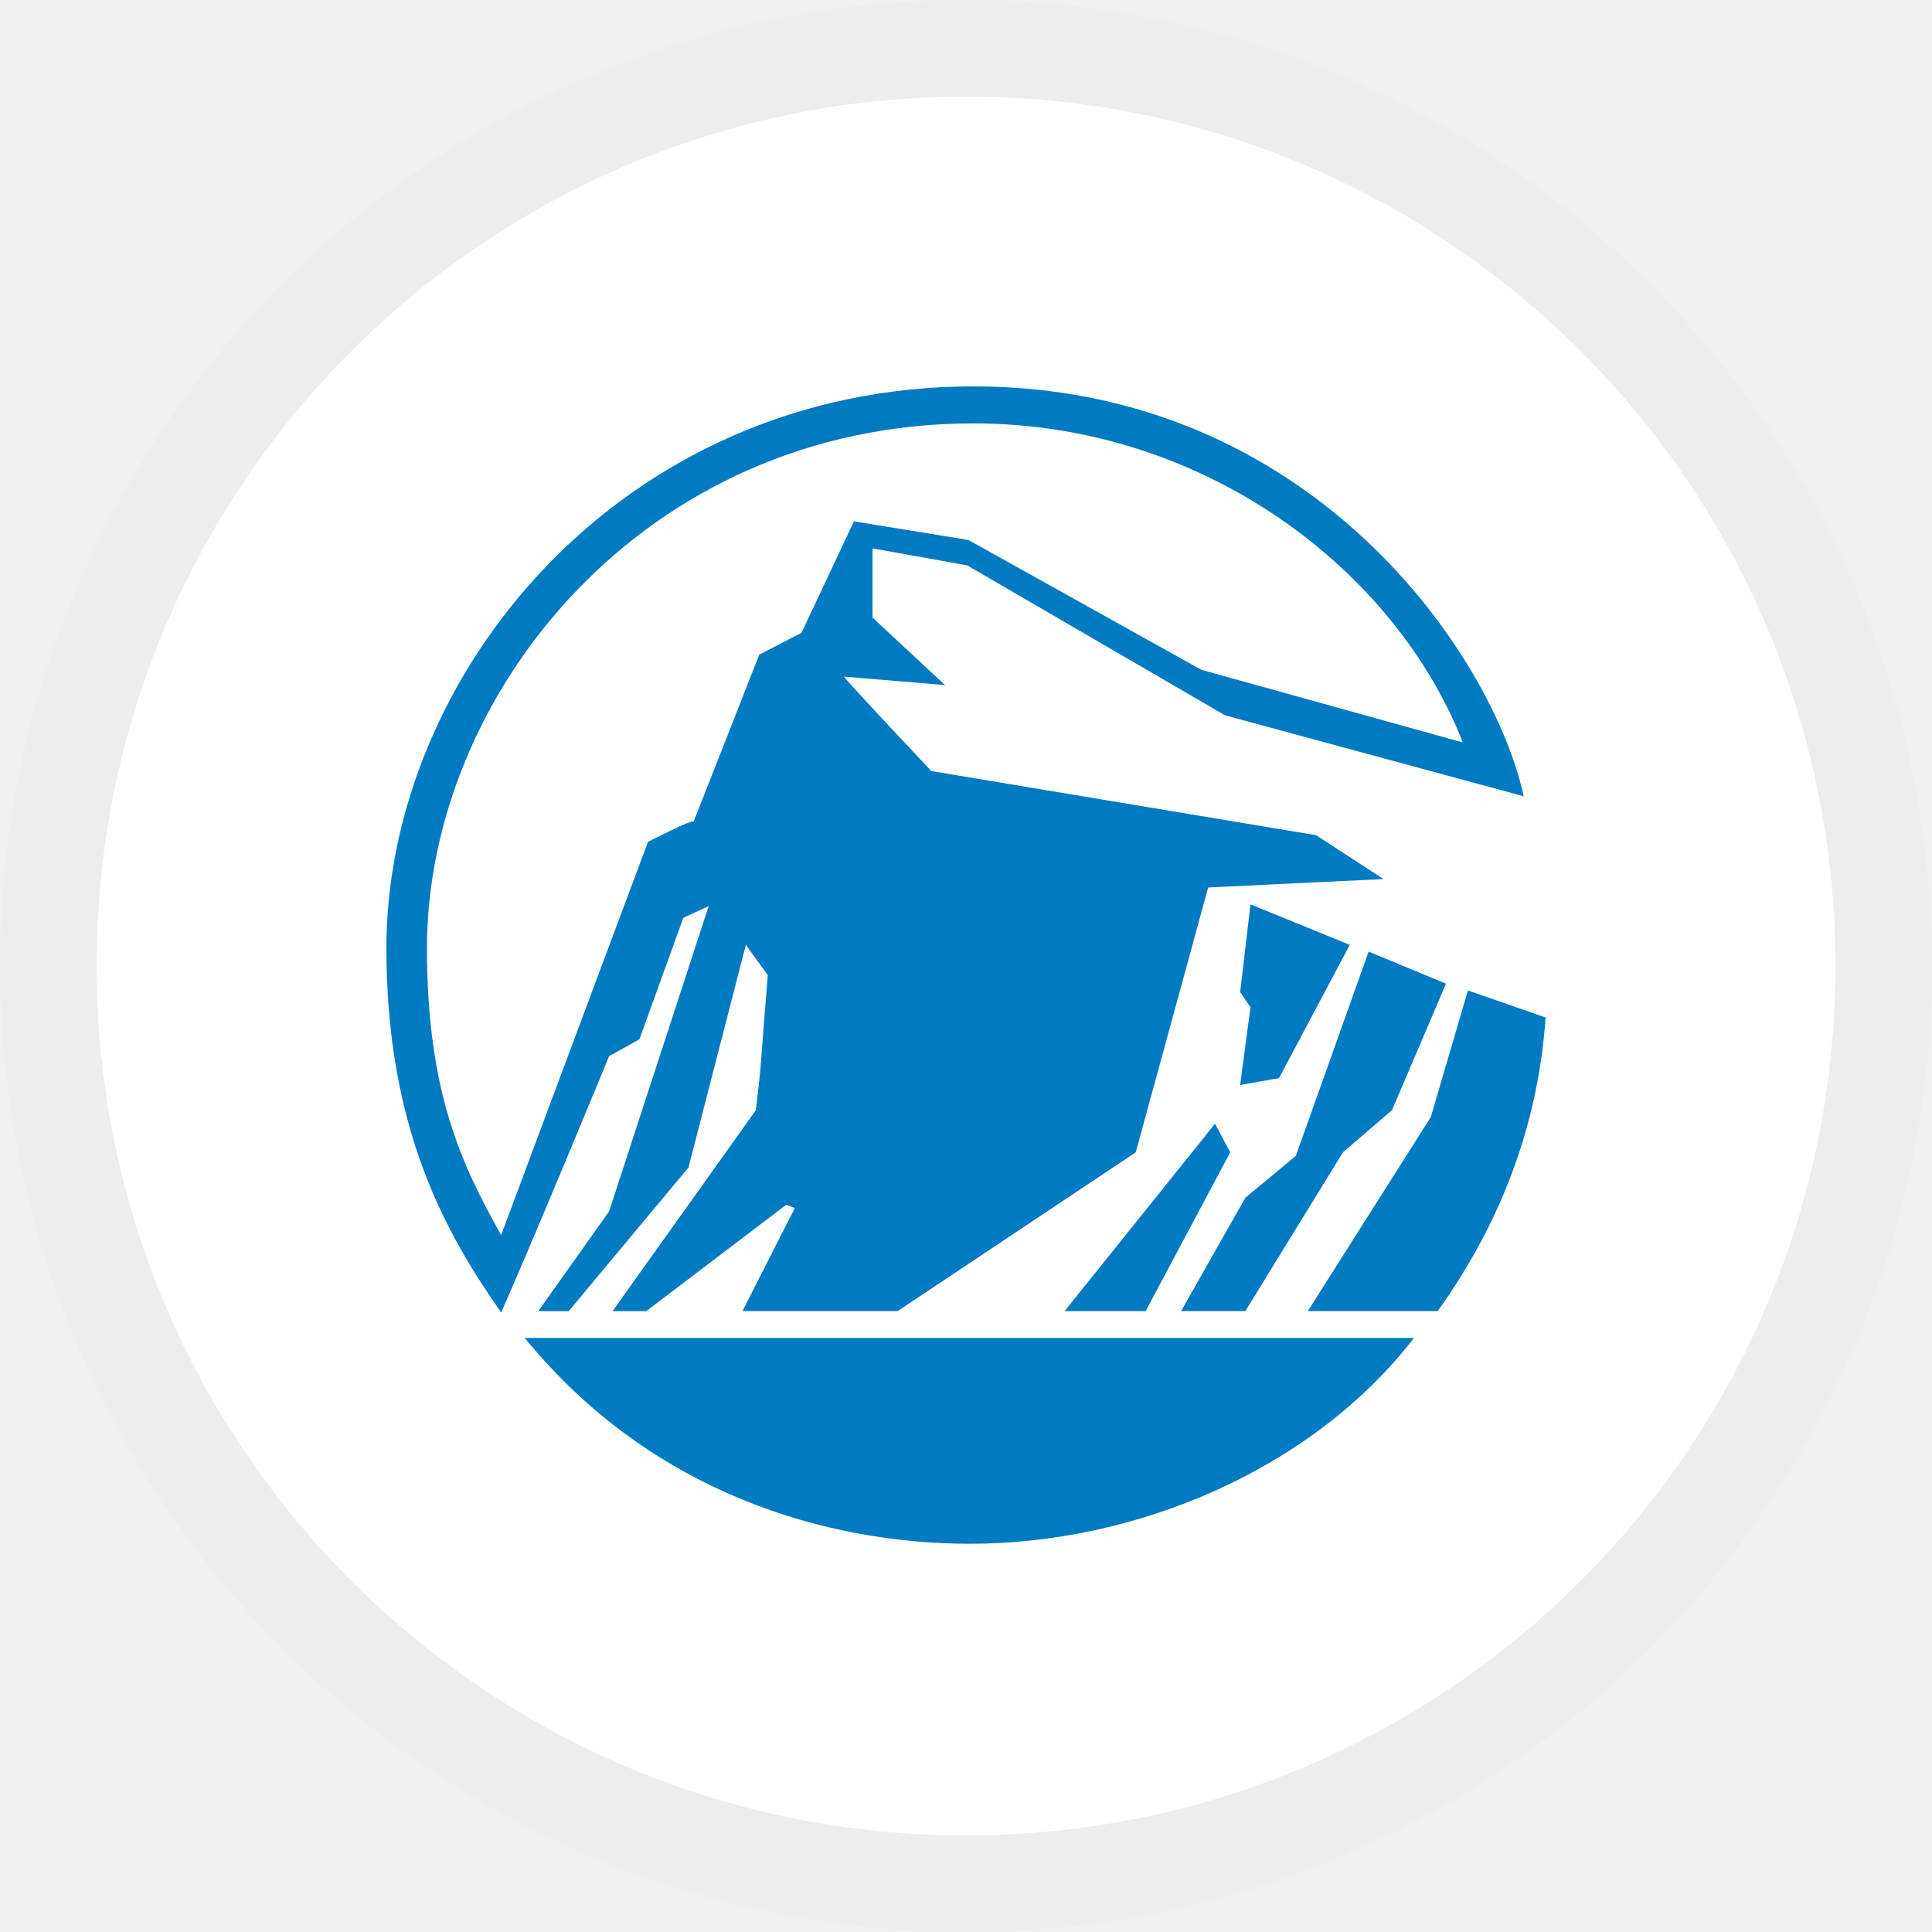
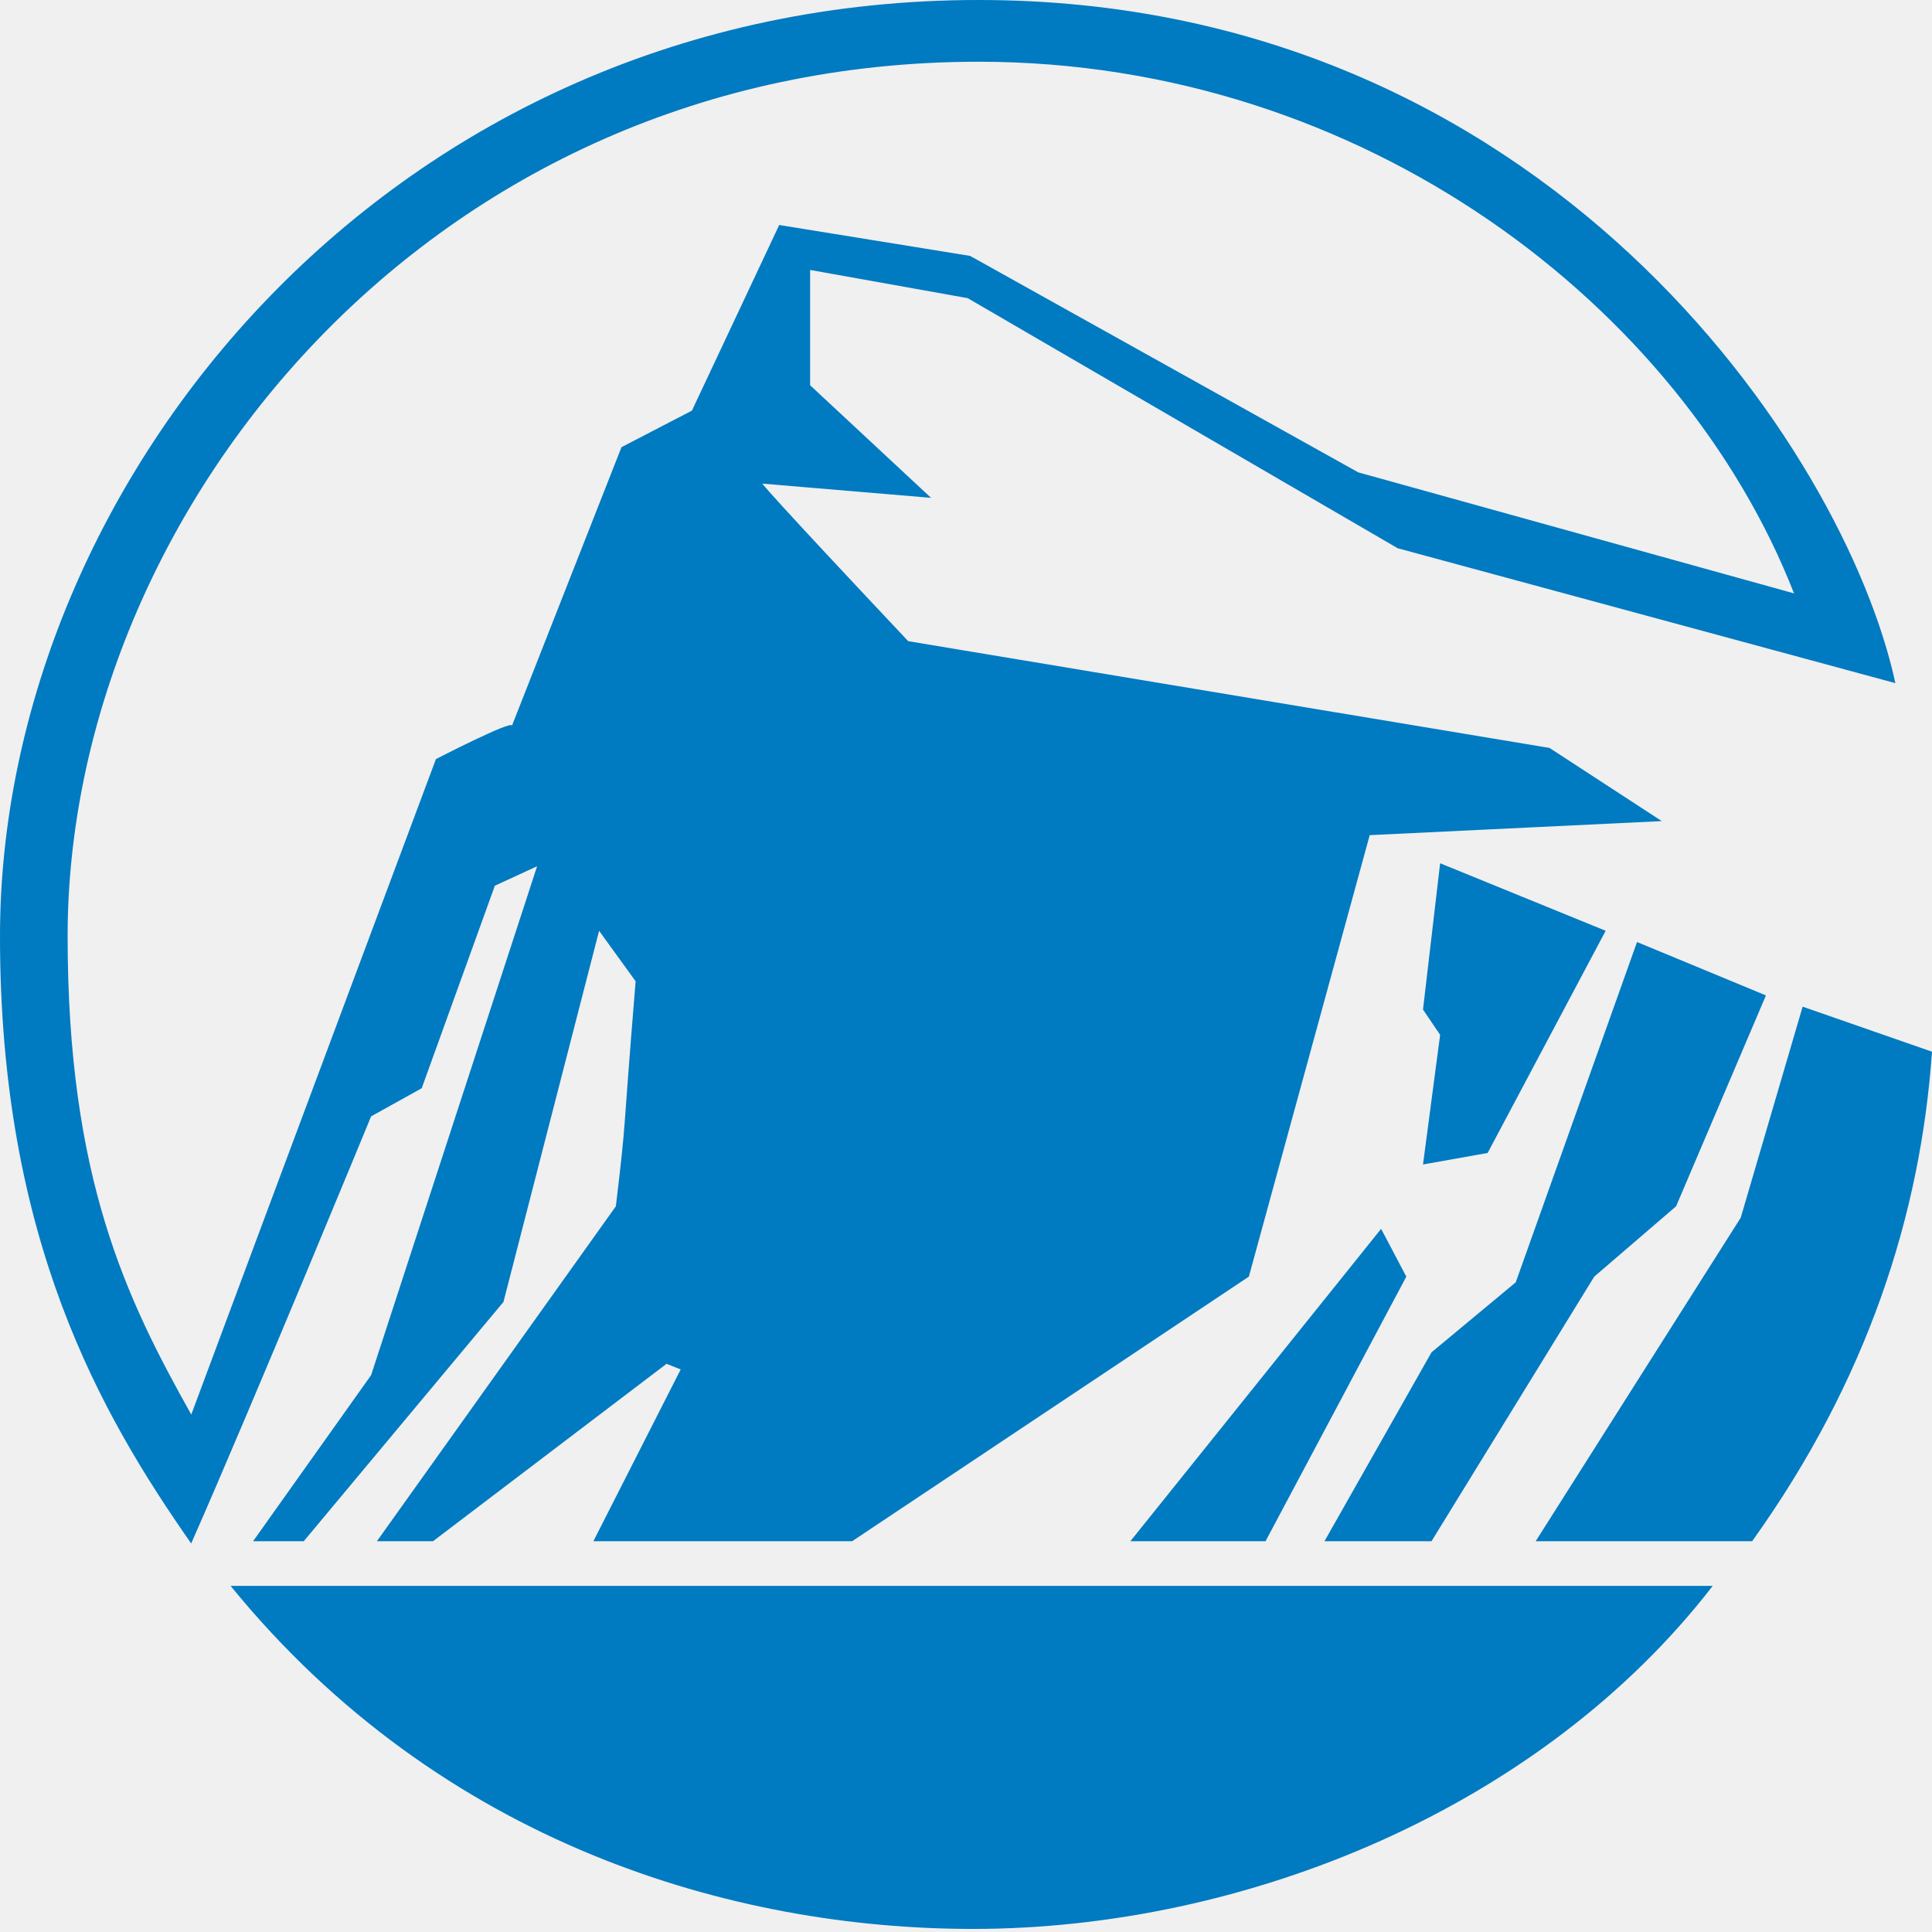
- <svg xmlns="http://www.w3.org/2000/svg" width="20" height="20" viewBox="0 0 20 20" fill="none">
-   <g id="icon">
-     <path d="M0.5 10C0.5 4.753 4.753 0.5 10 0.5C15.247 0.5 19.5 4.753 19.5 10C19.5 15.247 15.247 19.5 10 19.5C4.753 19.5 0.5 15.247 0.5 10Z" fill="white" />
-     <path d="M0.5 10C0.5 4.753 4.753 0.5 10 0.5C15.247 0.5 19.5 4.753 19.5 10C19.5 15.247 15.247 19.5 10 19.5C4.753 19.5 0.5 15.247 0.5 10Z" stroke="#EDEDED" />
-     <path id="Vector" d="M10.078 4.383C6.656 4.383 4.42 7.196 4.42 9.815C4.42 11.319 4.786 12.068 5.188 12.786C5.695 11.424 6.708 8.715 6.708 8.715C6.708 8.715 7.18 8.471 7.18 8.507L7.86 6.777L8.297 6.551L8.84 5.397L10.025 5.59L12.437 6.934L15.143 7.686C14.446 5.904 12.472 4.383 10.078 4.383ZM10.043 15.981C8.559 15.981 6.743 15.458 5.432 13.85H14.638C13.571 15.23 11.739 15.981 10.043 15.981ZM11.86 13.572H11.021L12.578 11.633L12.735 11.929L11.86 13.572ZM12.682 7.405L10.011 5.852L9.032 5.677V6.393L9.783 7.092L8.735 7.004C8.735 7.004 8.769 7.057 9.641 7.982L13.624 8.646L14.322 9.1L12.507 9.187L11.757 11.929L9.293 13.572H7.686L8.228 12.506L8.14 12.471L6.69 13.573H6.341L7.825 11.492C7.895 10.899 7.86 11.161 7.948 10.095L7.721 9.781L7.127 12.086L5.887 13.573H5.572L6.305 12.541L7.336 9.38L7.074 9.501L6.619 10.759L6.305 10.934C6.305 10.934 5.572 12.716 5.188 13.587C4.629 12.787 4 11.704 4 9.815C4 6.986 6.428 4 10.078 4C13.589 4 15.459 6.795 15.773 8.243L12.682 7.405ZM14.41 11.492L13.902 11.929L12.892 13.572H12.227L12.892 12.399L13.415 11.965L14.168 9.851L14.969 10.183L14.41 11.492ZM14.883 13.572H13.539L14.812 11.563L15.196 10.253L16 10.533C15.929 11.545 15.598 12.574 14.883 13.572ZM13.24 11.161L12.838 11.232L12.945 10.428L12.838 10.27L12.945 9.362L13.973 9.781L13.24 11.161Z" fill="#007AC1" />
-   </g>
+ <svg xmlns="http://www.w3.org/2000/svg" width="22" height="22" viewBox="0 0 22 22" fill="none">
+   <path d="M11.144 0.703C4.869 0.703 0.77 5.86 0.77 10.661C0.77 13.419 1.441 14.792 2.178 16.108C3.107 13.611 4.964 8.644 4.964 8.644C4.964 8.644 5.83 8.197 5.83 8.263L7.077 5.092L7.879 4.676L8.873 2.562L11.047 2.914L15.467 5.379L20.429 6.757C19.151 3.492 15.532 0.703 11.144 0.703ZM11.078 21.965C8.357 21.965 5.028 21.006 2.626 18.059H19.503C17.547 20.589 14.188 21.965 11.078 21.965ZM14.411 17.55H12.872L15.727 13.993L16.014 14.537L14.411 17.55ZM15.916 6.243L11.019 3.395L9.225 3.074V4.387L10.602 5.669L8.68 5.507C8.68 5.507 8.743 5.604 10.342 7.301L17.645 8.517L18.923 9.35L15.597 9.51L14.221 14.537L9.704 17.55H6.757L7.751 15.594L7.59 15.53L4.931 17.55H4.292L7.013 13.736C7.142 12.649 7.077 13.129 7.238 11.174L6.822 10.599L5.733 14.825L3.459 17.55H2.882L4.226 15.659L6.116 9.864L5.635 10.086L4.802 12.392L4.226 12.712C4.226 12.712 2.882 15.978 2.177 17.576C1.154 16.109 0 14.123 0 10.662C0 5.474 4.452 0 11.144 0C17.58 0 21.009 5.123 21.583 7.779L15.916 6.243ZM19.086 13.736L18.154 14.537L16.301 17.55H15.082L16.301 15.399L17.26 14.602L18.641 10.727L20.109 11.335L19.086 13.736ZM19.952 17.55H17.487L19.822 13.866L20.527 11.463L22 11.976C21.87 13.833 21.263 15.719 19.952 17.55ZM16.94 13.129L16.204 13.26L16.399 11.784L16.204 11.496L16.399 9.83L18.284 10.599L16.94 13.129Z" fill="#007AC1" />
</svg>
